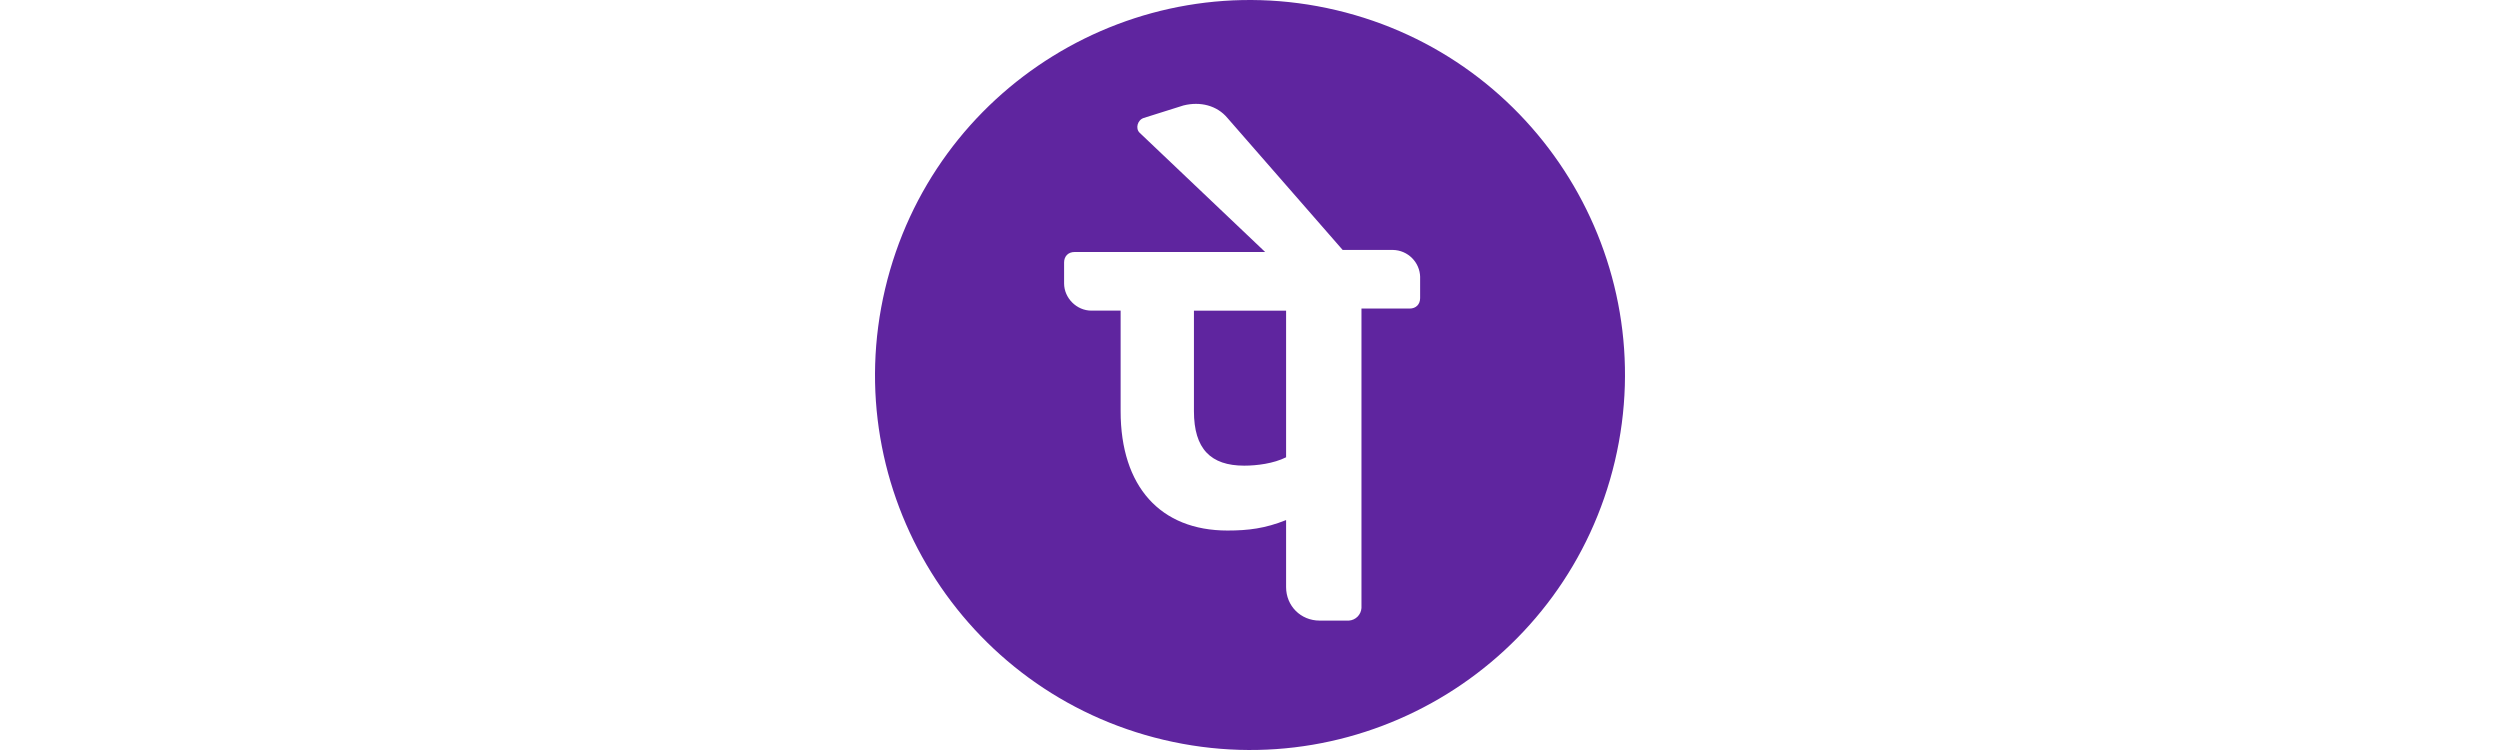
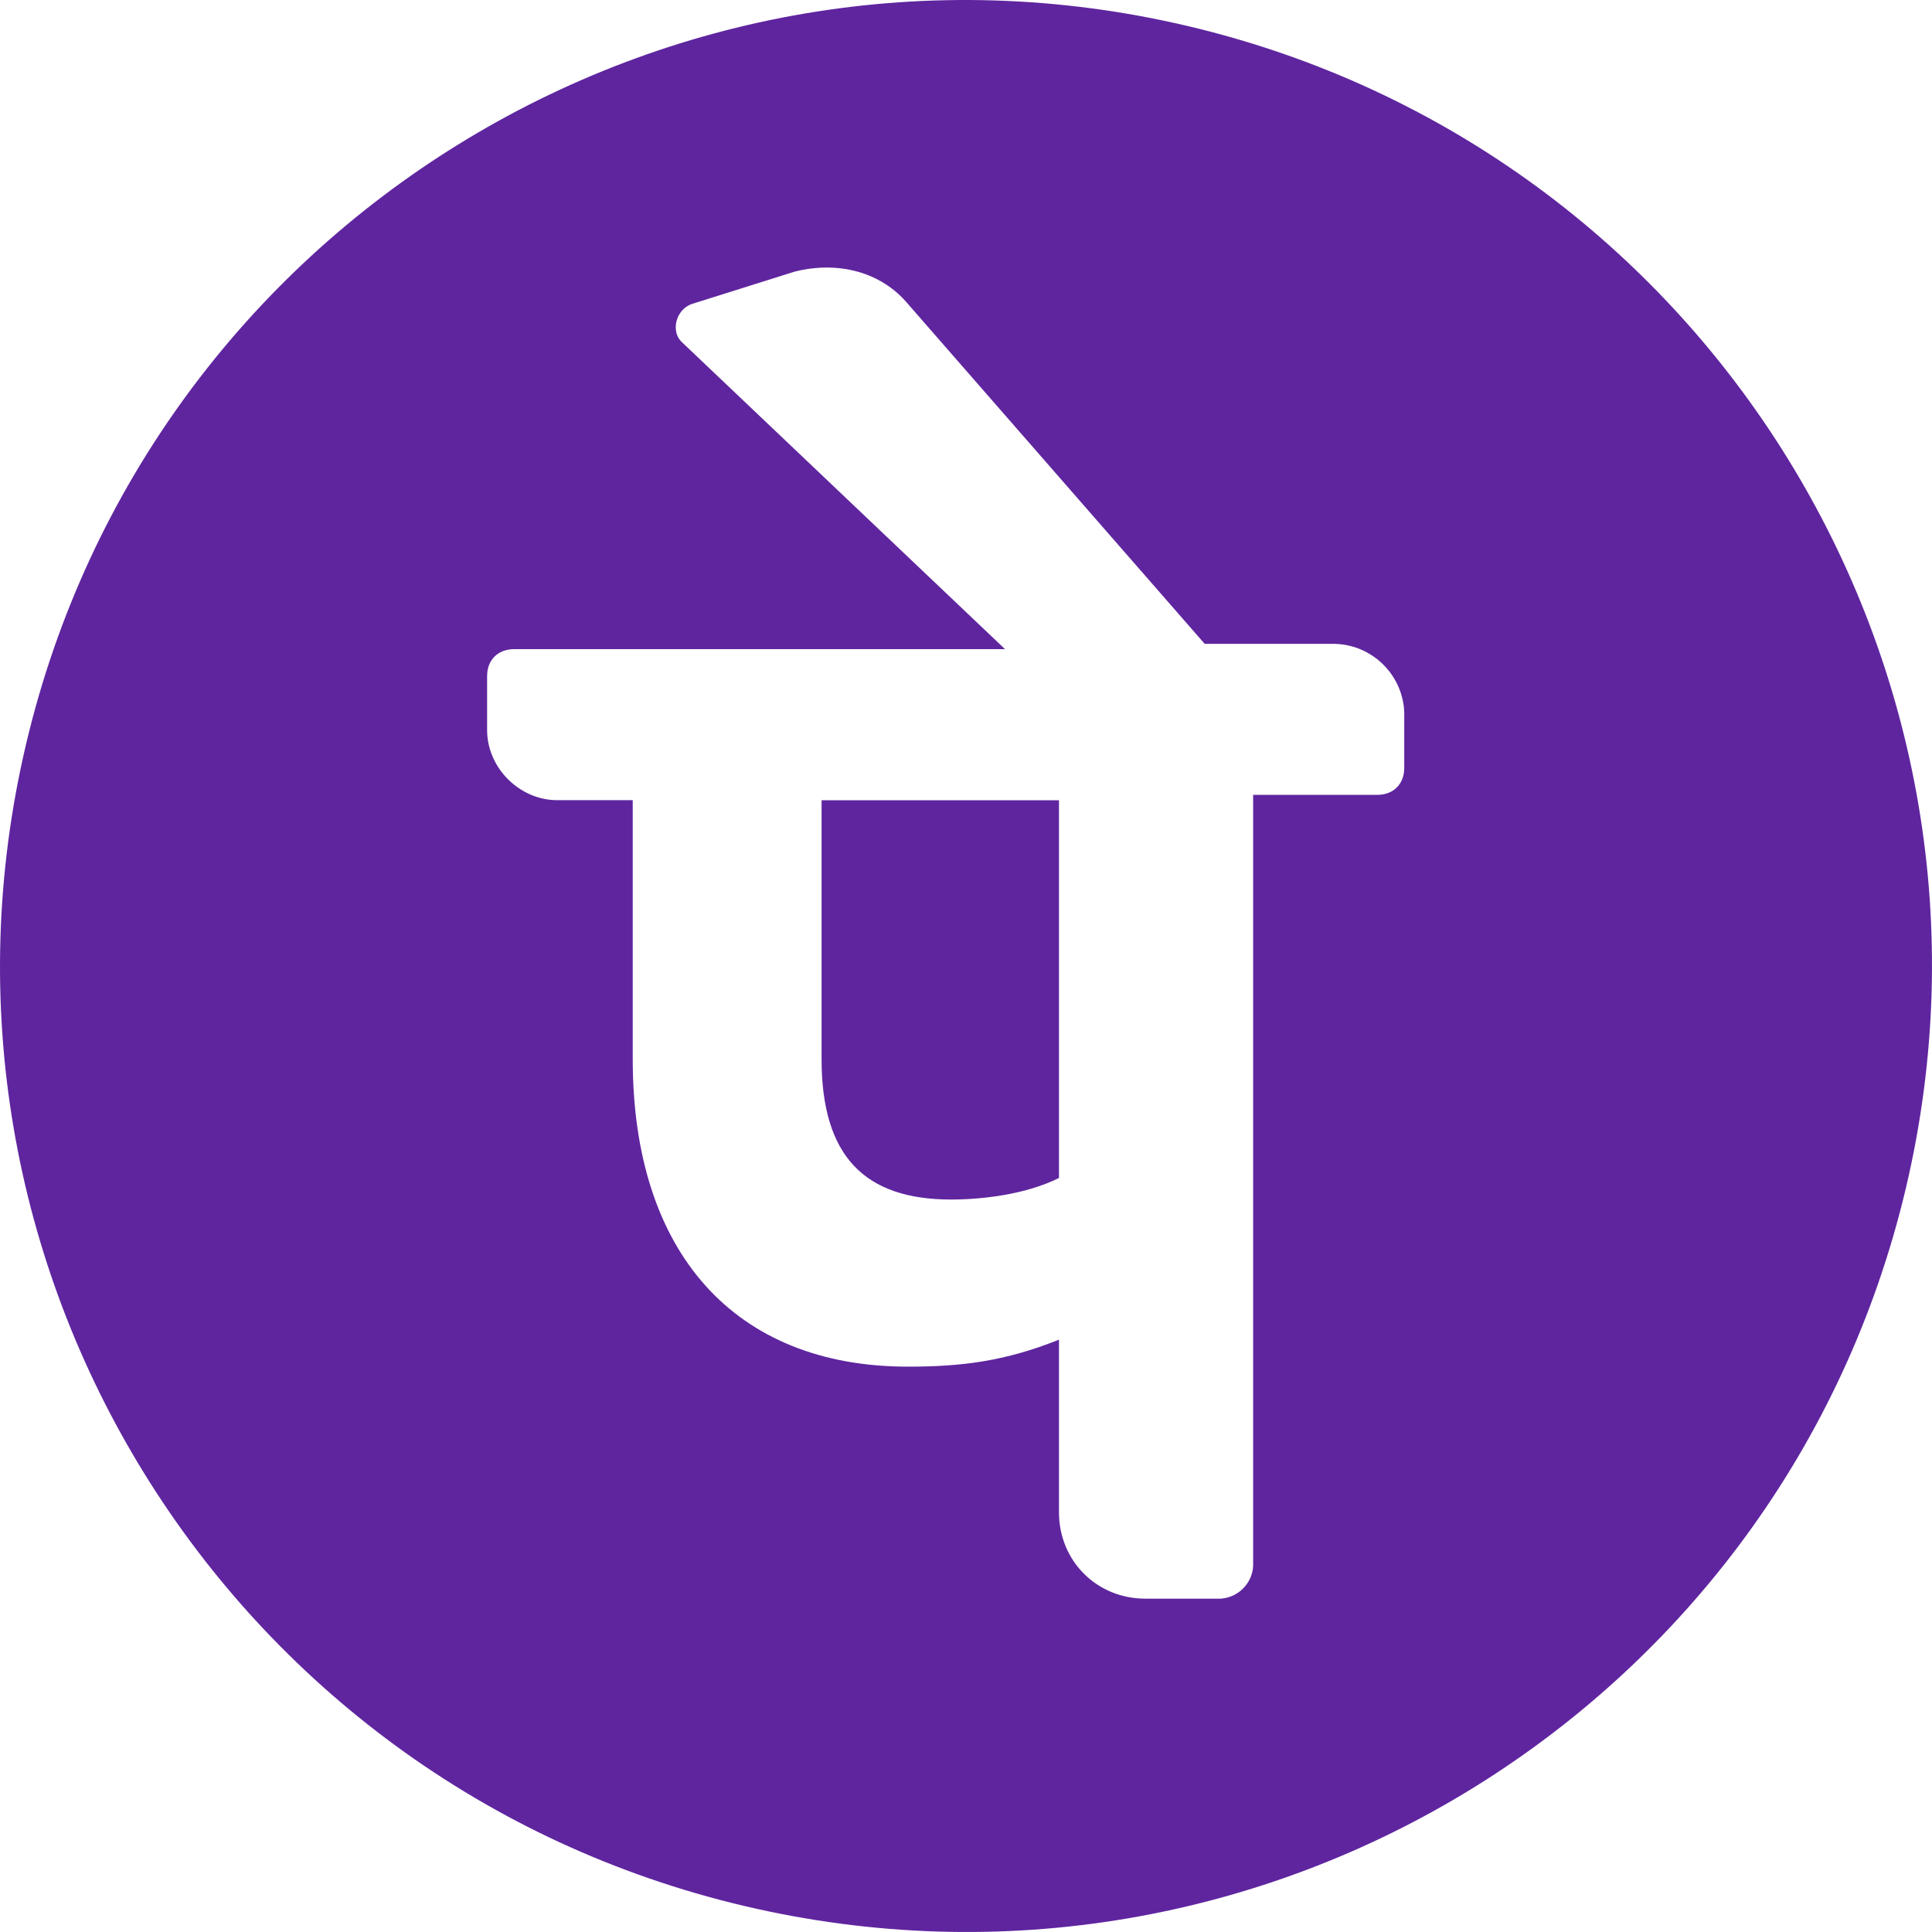
- <svg xmlns="http://www.w3.org/2000/svg" width="120" height="36" aria-label="phonepe" role="img" viewBox="0 0 24 24">
+ <svg xmlns="http://www.w3.org/2000/svg" width="36" height="36" aria-label="phonepe" role="img" viewBox="0 0 24 24">
  <path fill="#5F259F" d="M10.206 9.941h2.949v4.692c-.402.201-.938.268-1.34.268-1.072 0-1.609-.536-1.609-1.743V9.941zm13.47 4.816c-1.523 6.449-7.985 10.442-14.433 8.919C2.794 22.154-1.199 15.691.324 9.243 1.847 2.794 8.309-1.199 14.757.324c6.449 1.523 10.442 7.985 8.919 14.433zm-6.231-5.888a.887.887 0 0 0-.871-.871h-1.609l-3.686-4.222c-.335-.402-.871-.536-1.407-.402l-1.274.401c-.201.067-.268.335-.134.469l4.021 3.82H6.386c-.201 0-.335.134-.335.335v.67c0 .469.402.871.871.871h.938v3.217c0 2.413 1.273 3.82 3.418 3.82.67 0 1.206-.067 1.877-.335v2.145c0 .603.469 1.072 1.072 1.072h.938a.432.432 0 0 0 .402-.402V9.874h1.542c.201 0 .335-.134.335-.335v-.67z" />
</svg>
